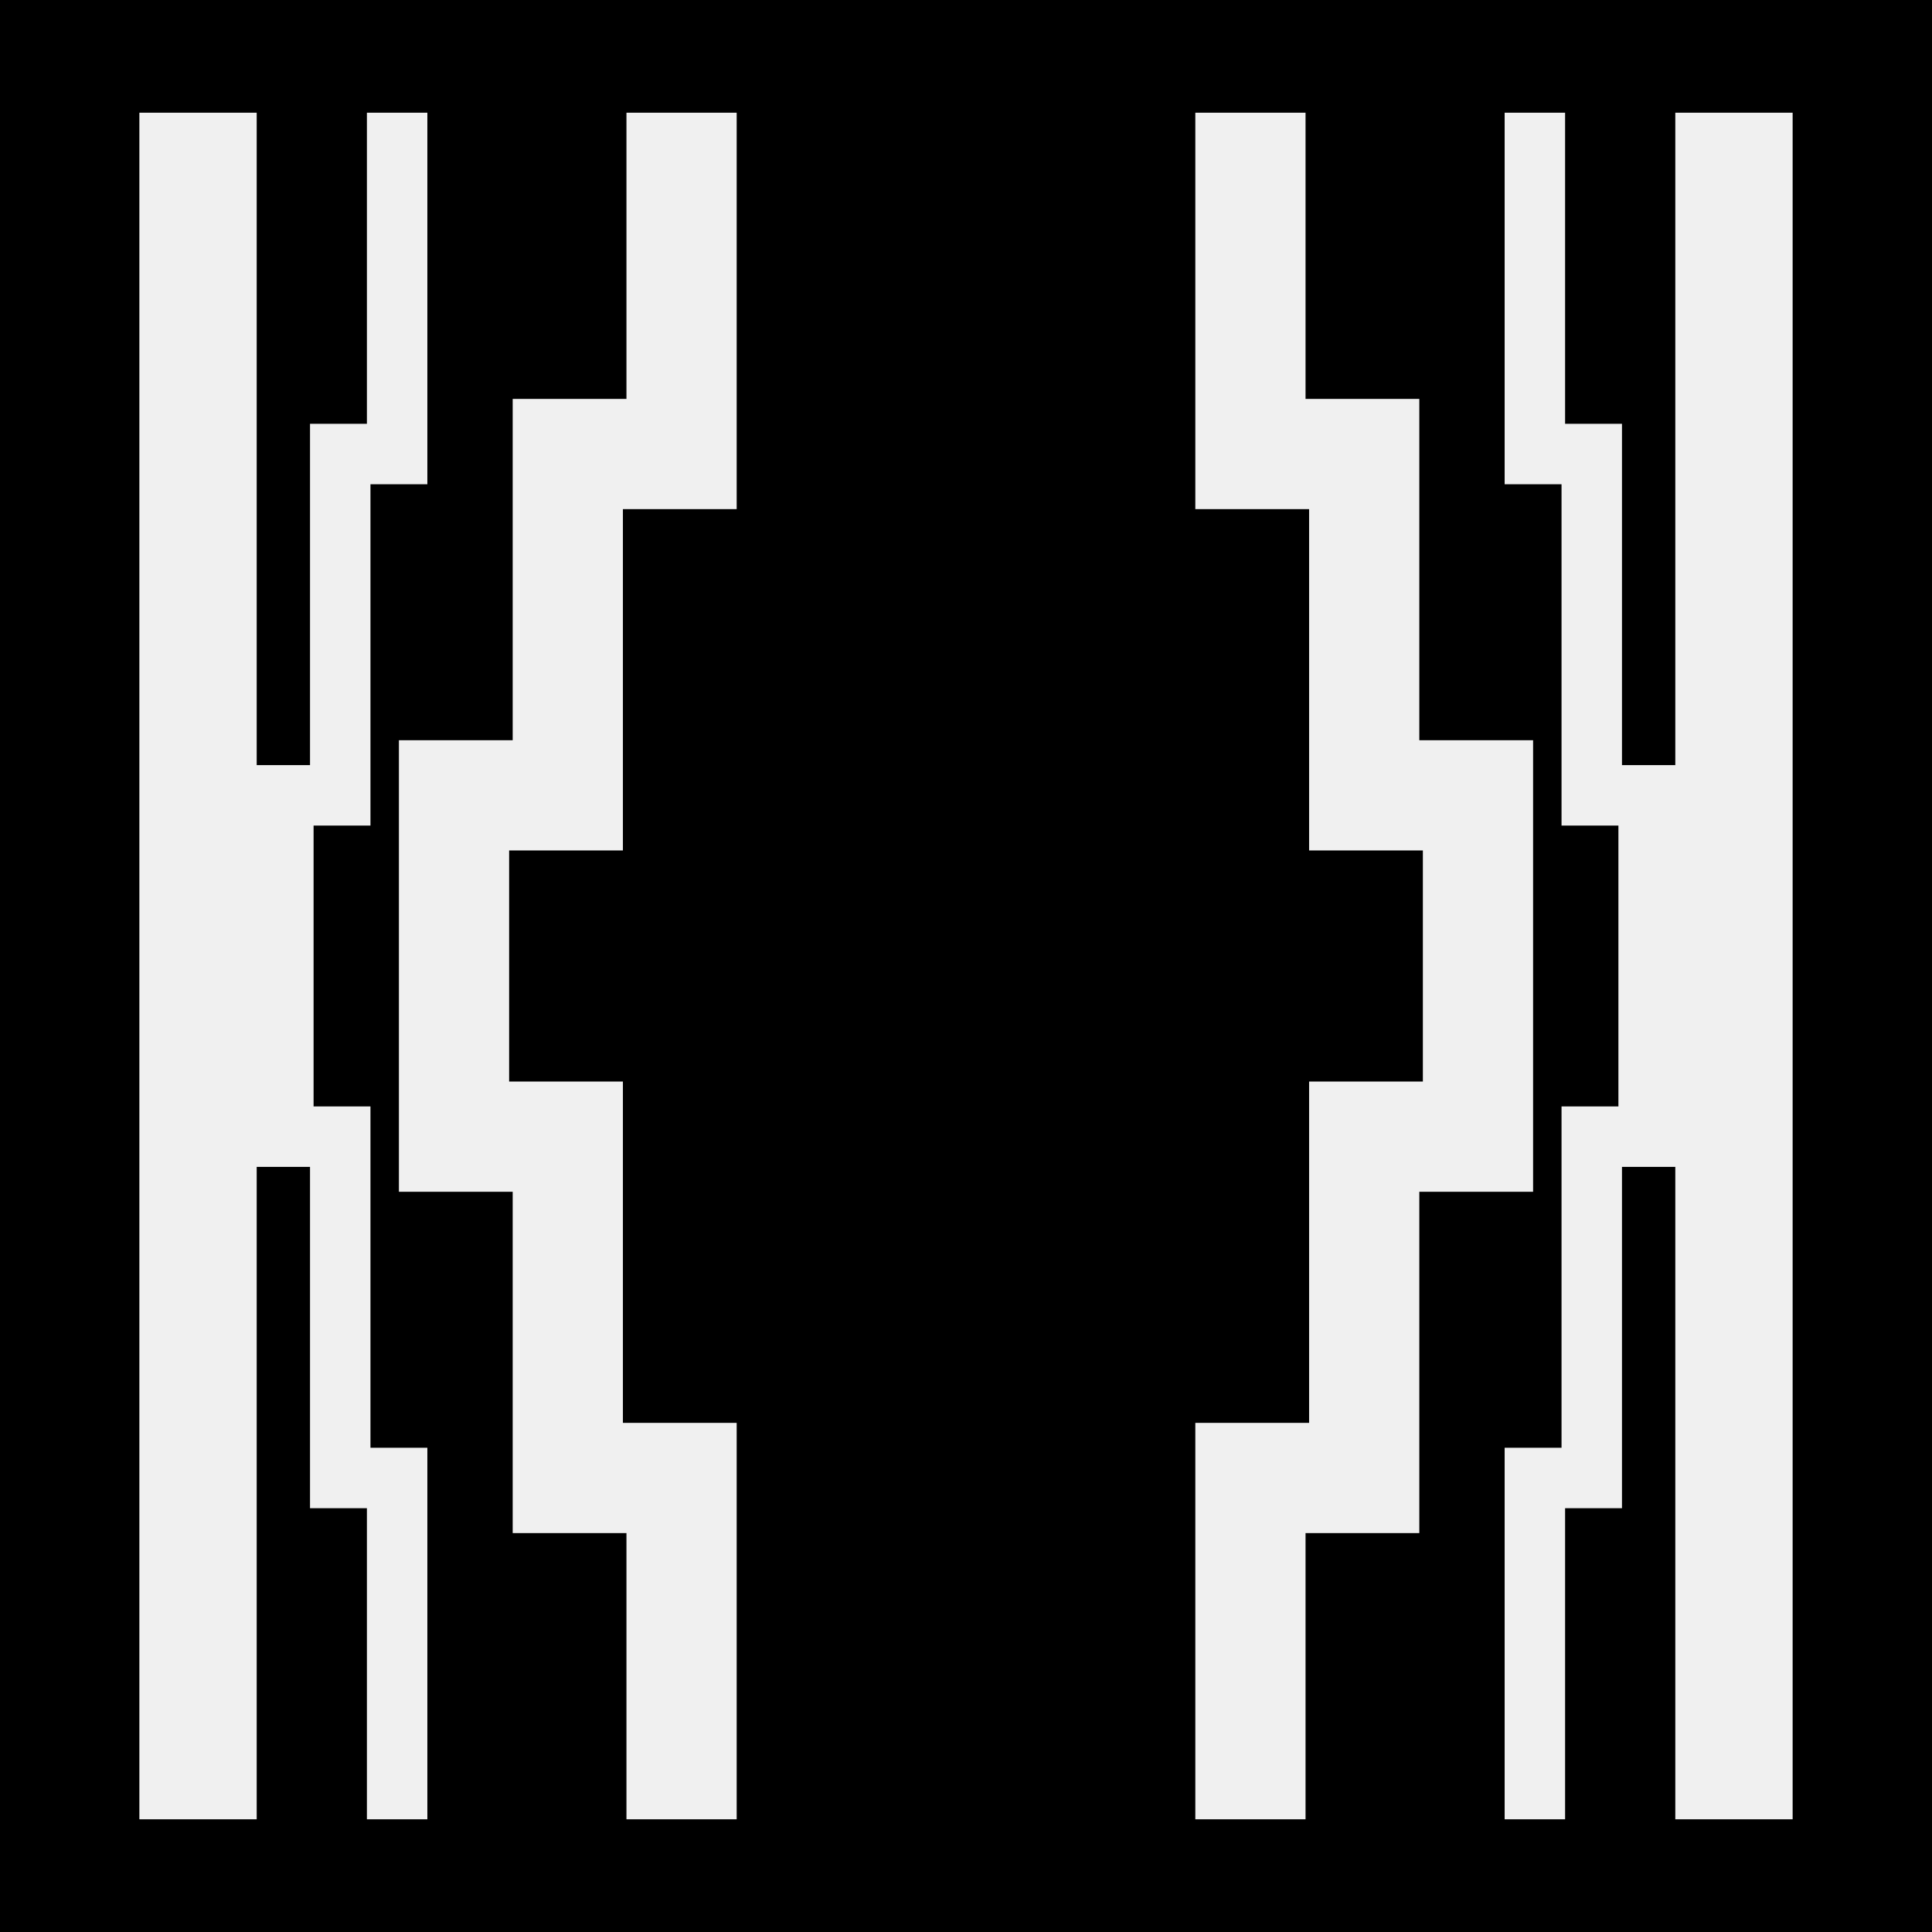
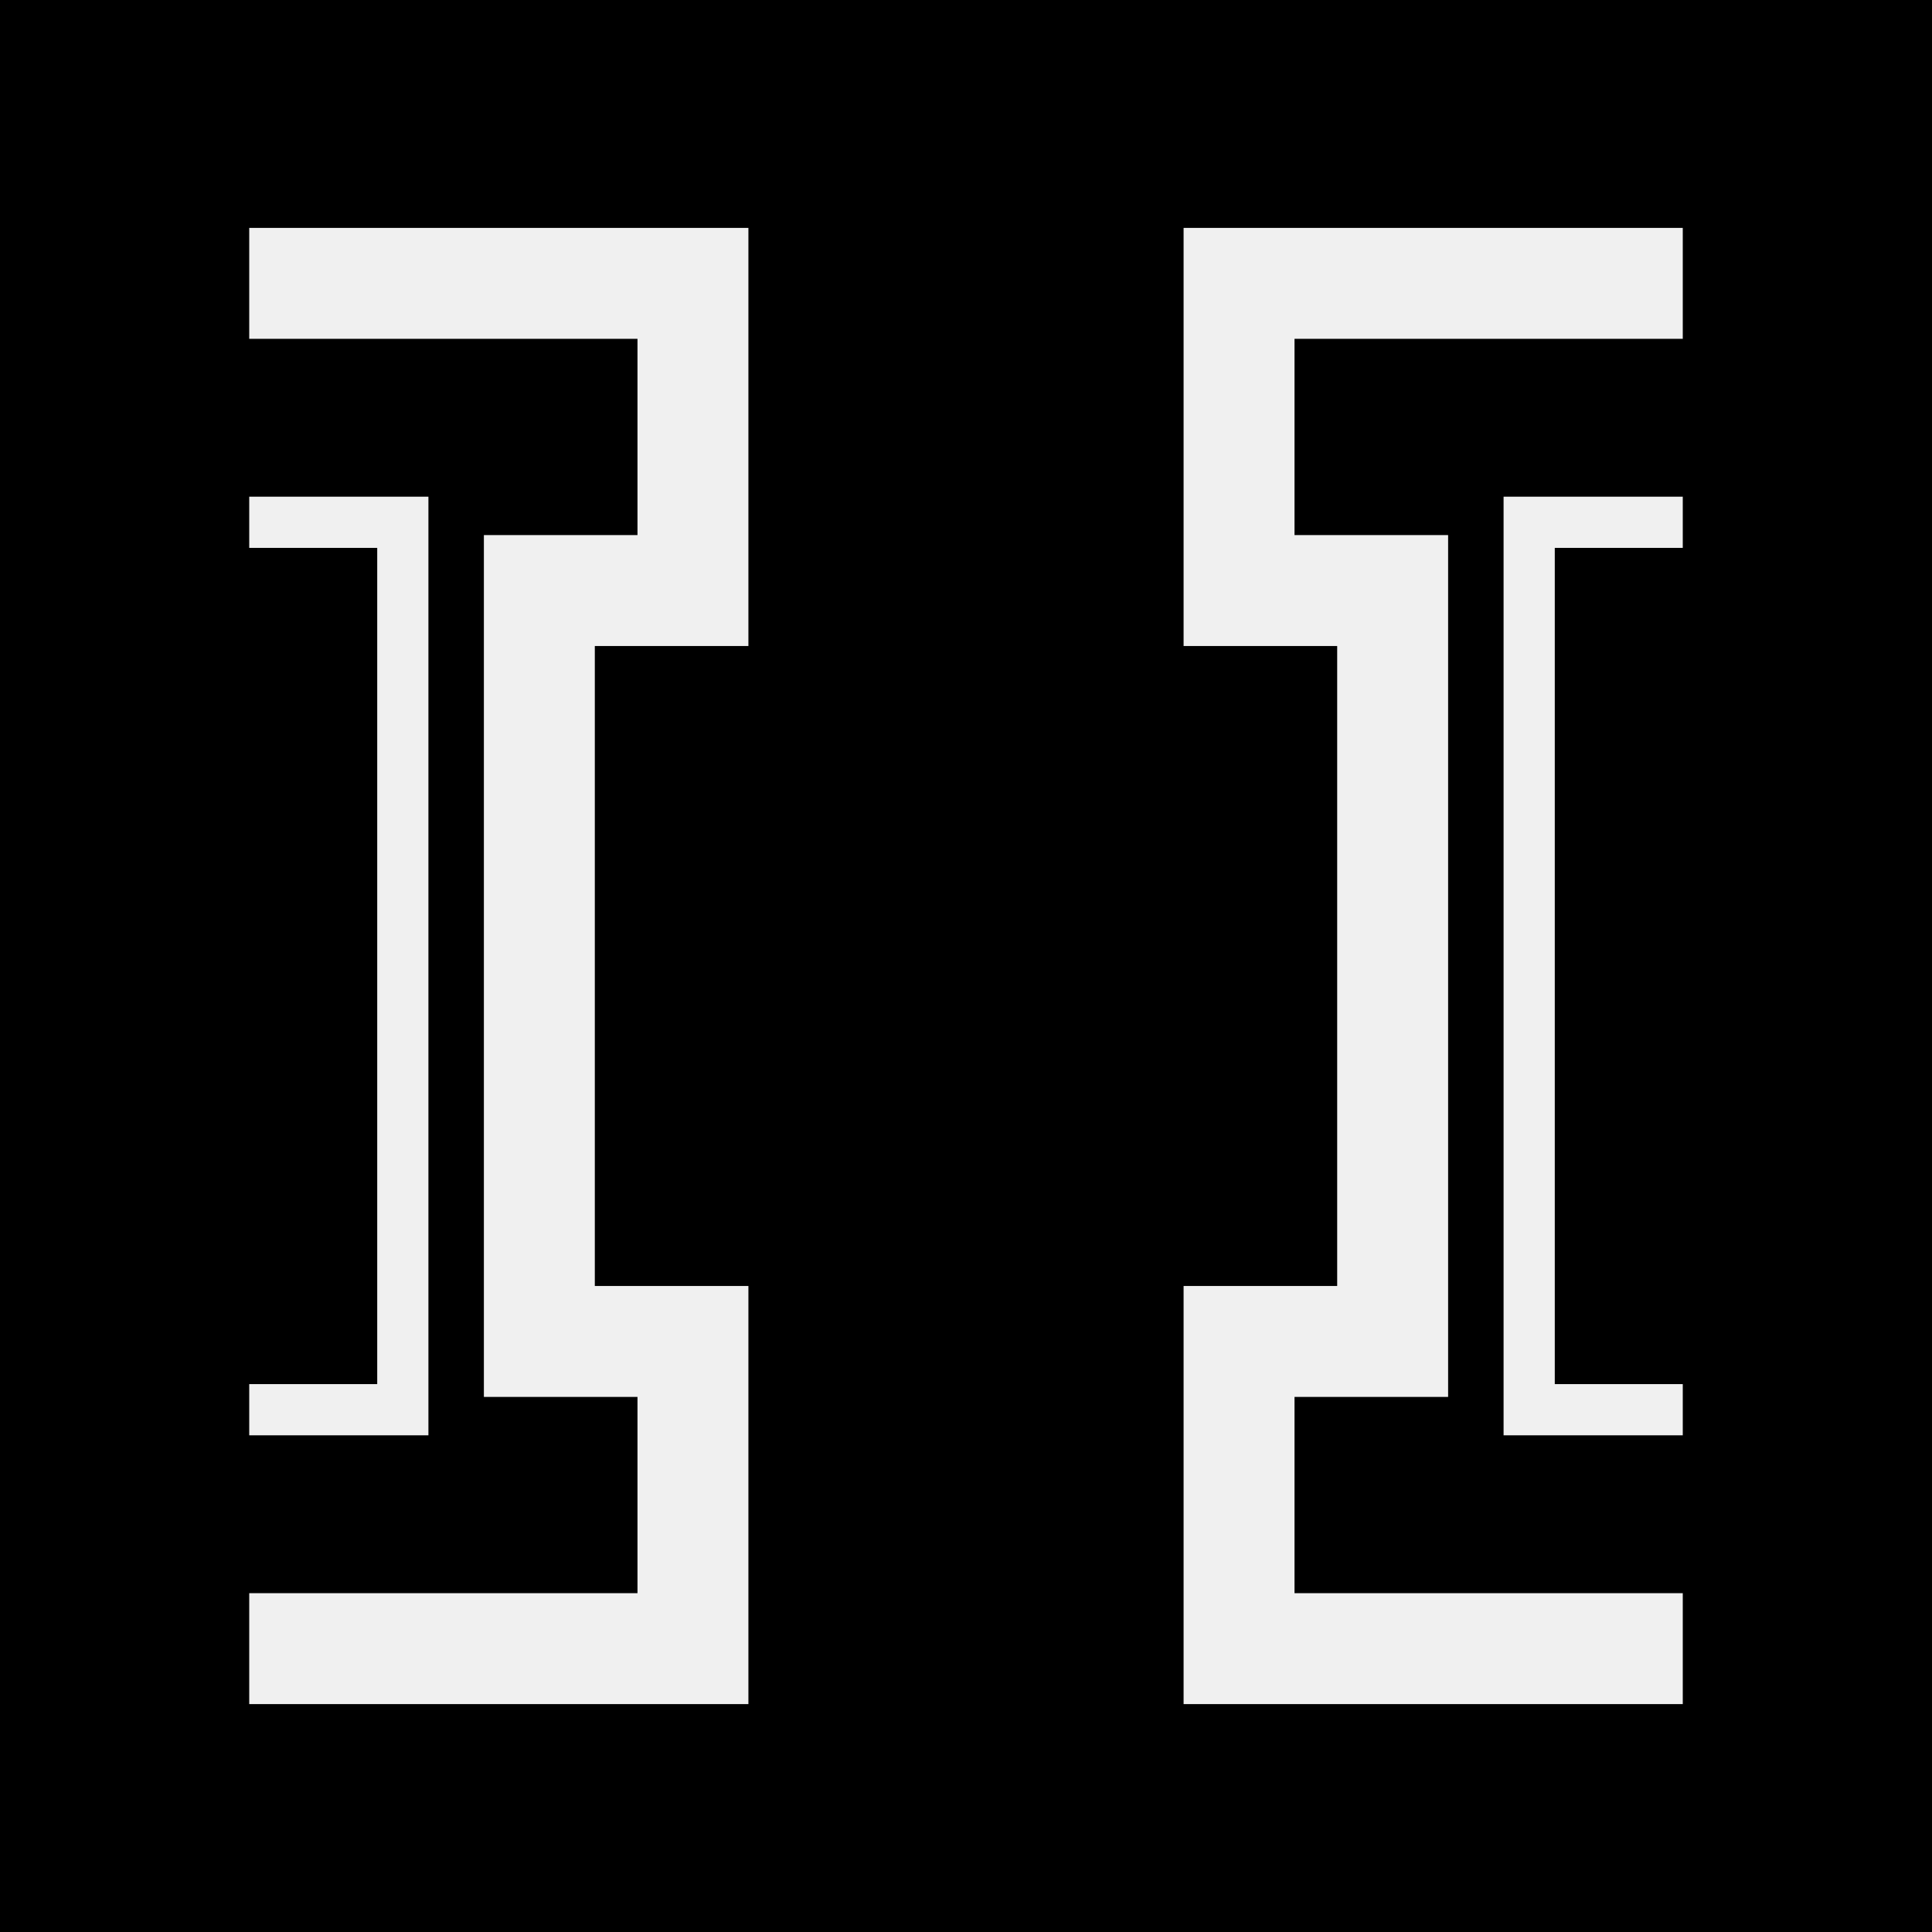
<svg xmlns="http://www.w3.org/2000/svg" viewBox="0 0 240 240" preserveAspectRatio="xMidYMid meet">
  <defs>
    <mask id="cut" maskUnits="userSpaceOnUse" x="0" y="0" width="240" height="240" style="mask-type:luminance">
      <rect width="240" height="240" fill="#fff" />
      <g transform="translate(14 14) scale(0.883333)">
-         <path d="M12 0V240 M228 0V240" fill="none" stroke="#000" stroke-width="16.5" stroke-linejoin="miter" stroke-linecap="butt" />
-         <path d="M40 0V48H32V96H24V144H32V192H40V240 M200 0V48H208V96H216V144H208V192H200V240" fill="none" stroke="#000" stroke-width="8.5" stroke-linejoin="miter" stroke-linecap="butt" />
-         <path d="M80 0V48H64V96H48V144H64V192H80V240 M160 0V48H176V96H192V144H176V192H160V240" fill="none" stroke="#000" stroke-width="15.5" stroke-linejoin="miter" stroke-linecap="butt" />
+         <g transform="scale(2.4)">
+           <path d="M8 10H34V28H25V72H34V90H8" fill="none" stroke="#000" stroke-width="6.5" stroke-linejoin="miter" stroke-linecap="butt" />
+           <path d="M92 10H66V28H75V72H66V90H92" fill="none" stroke="#000" stroke-width="6.5" stroke-linejoin="miter" stroke-linecap="butt" />
+           <path d="M8 24H17V76H8 M92 24H83V76H92" fill="none" stroke="#000" stroke-width="3" stroke-linejoin="miter" stroke-linecap="butt" />
+         </g>
      </g>
    </mask>
  </defs>
  <rect width="240" height="240" fill="currentColor" mask="url(#cut)" />
</svg>
